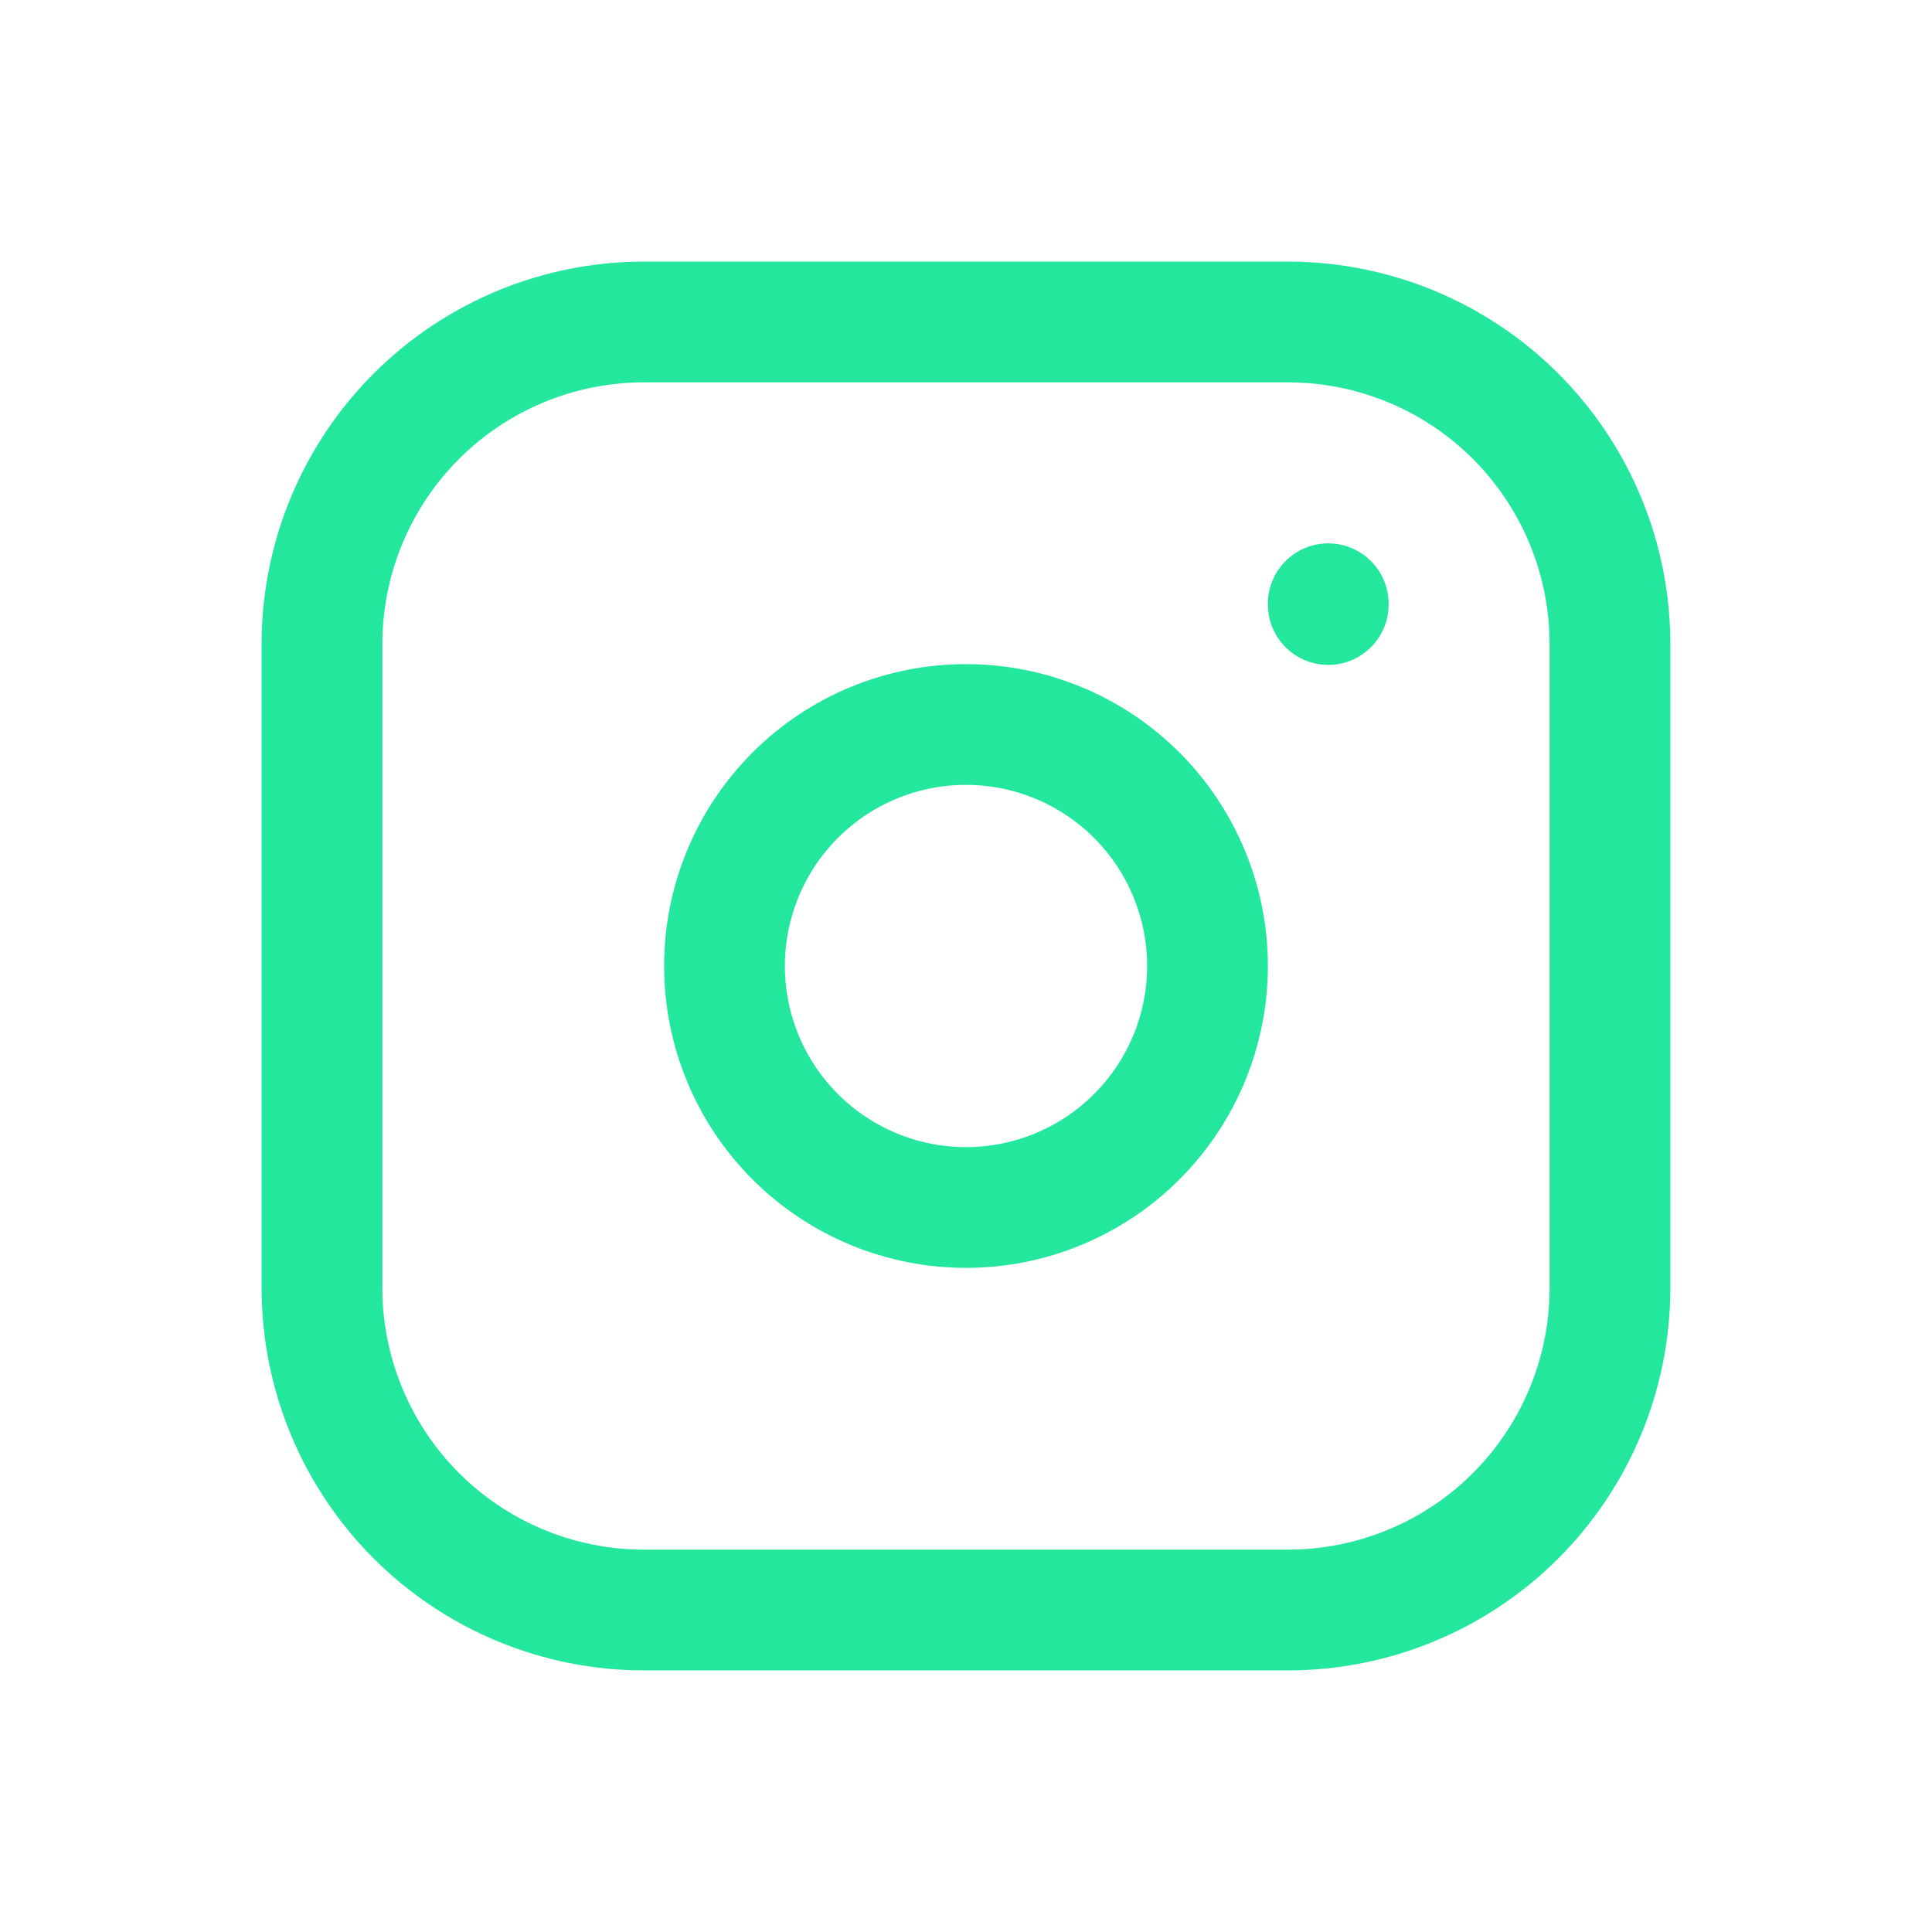
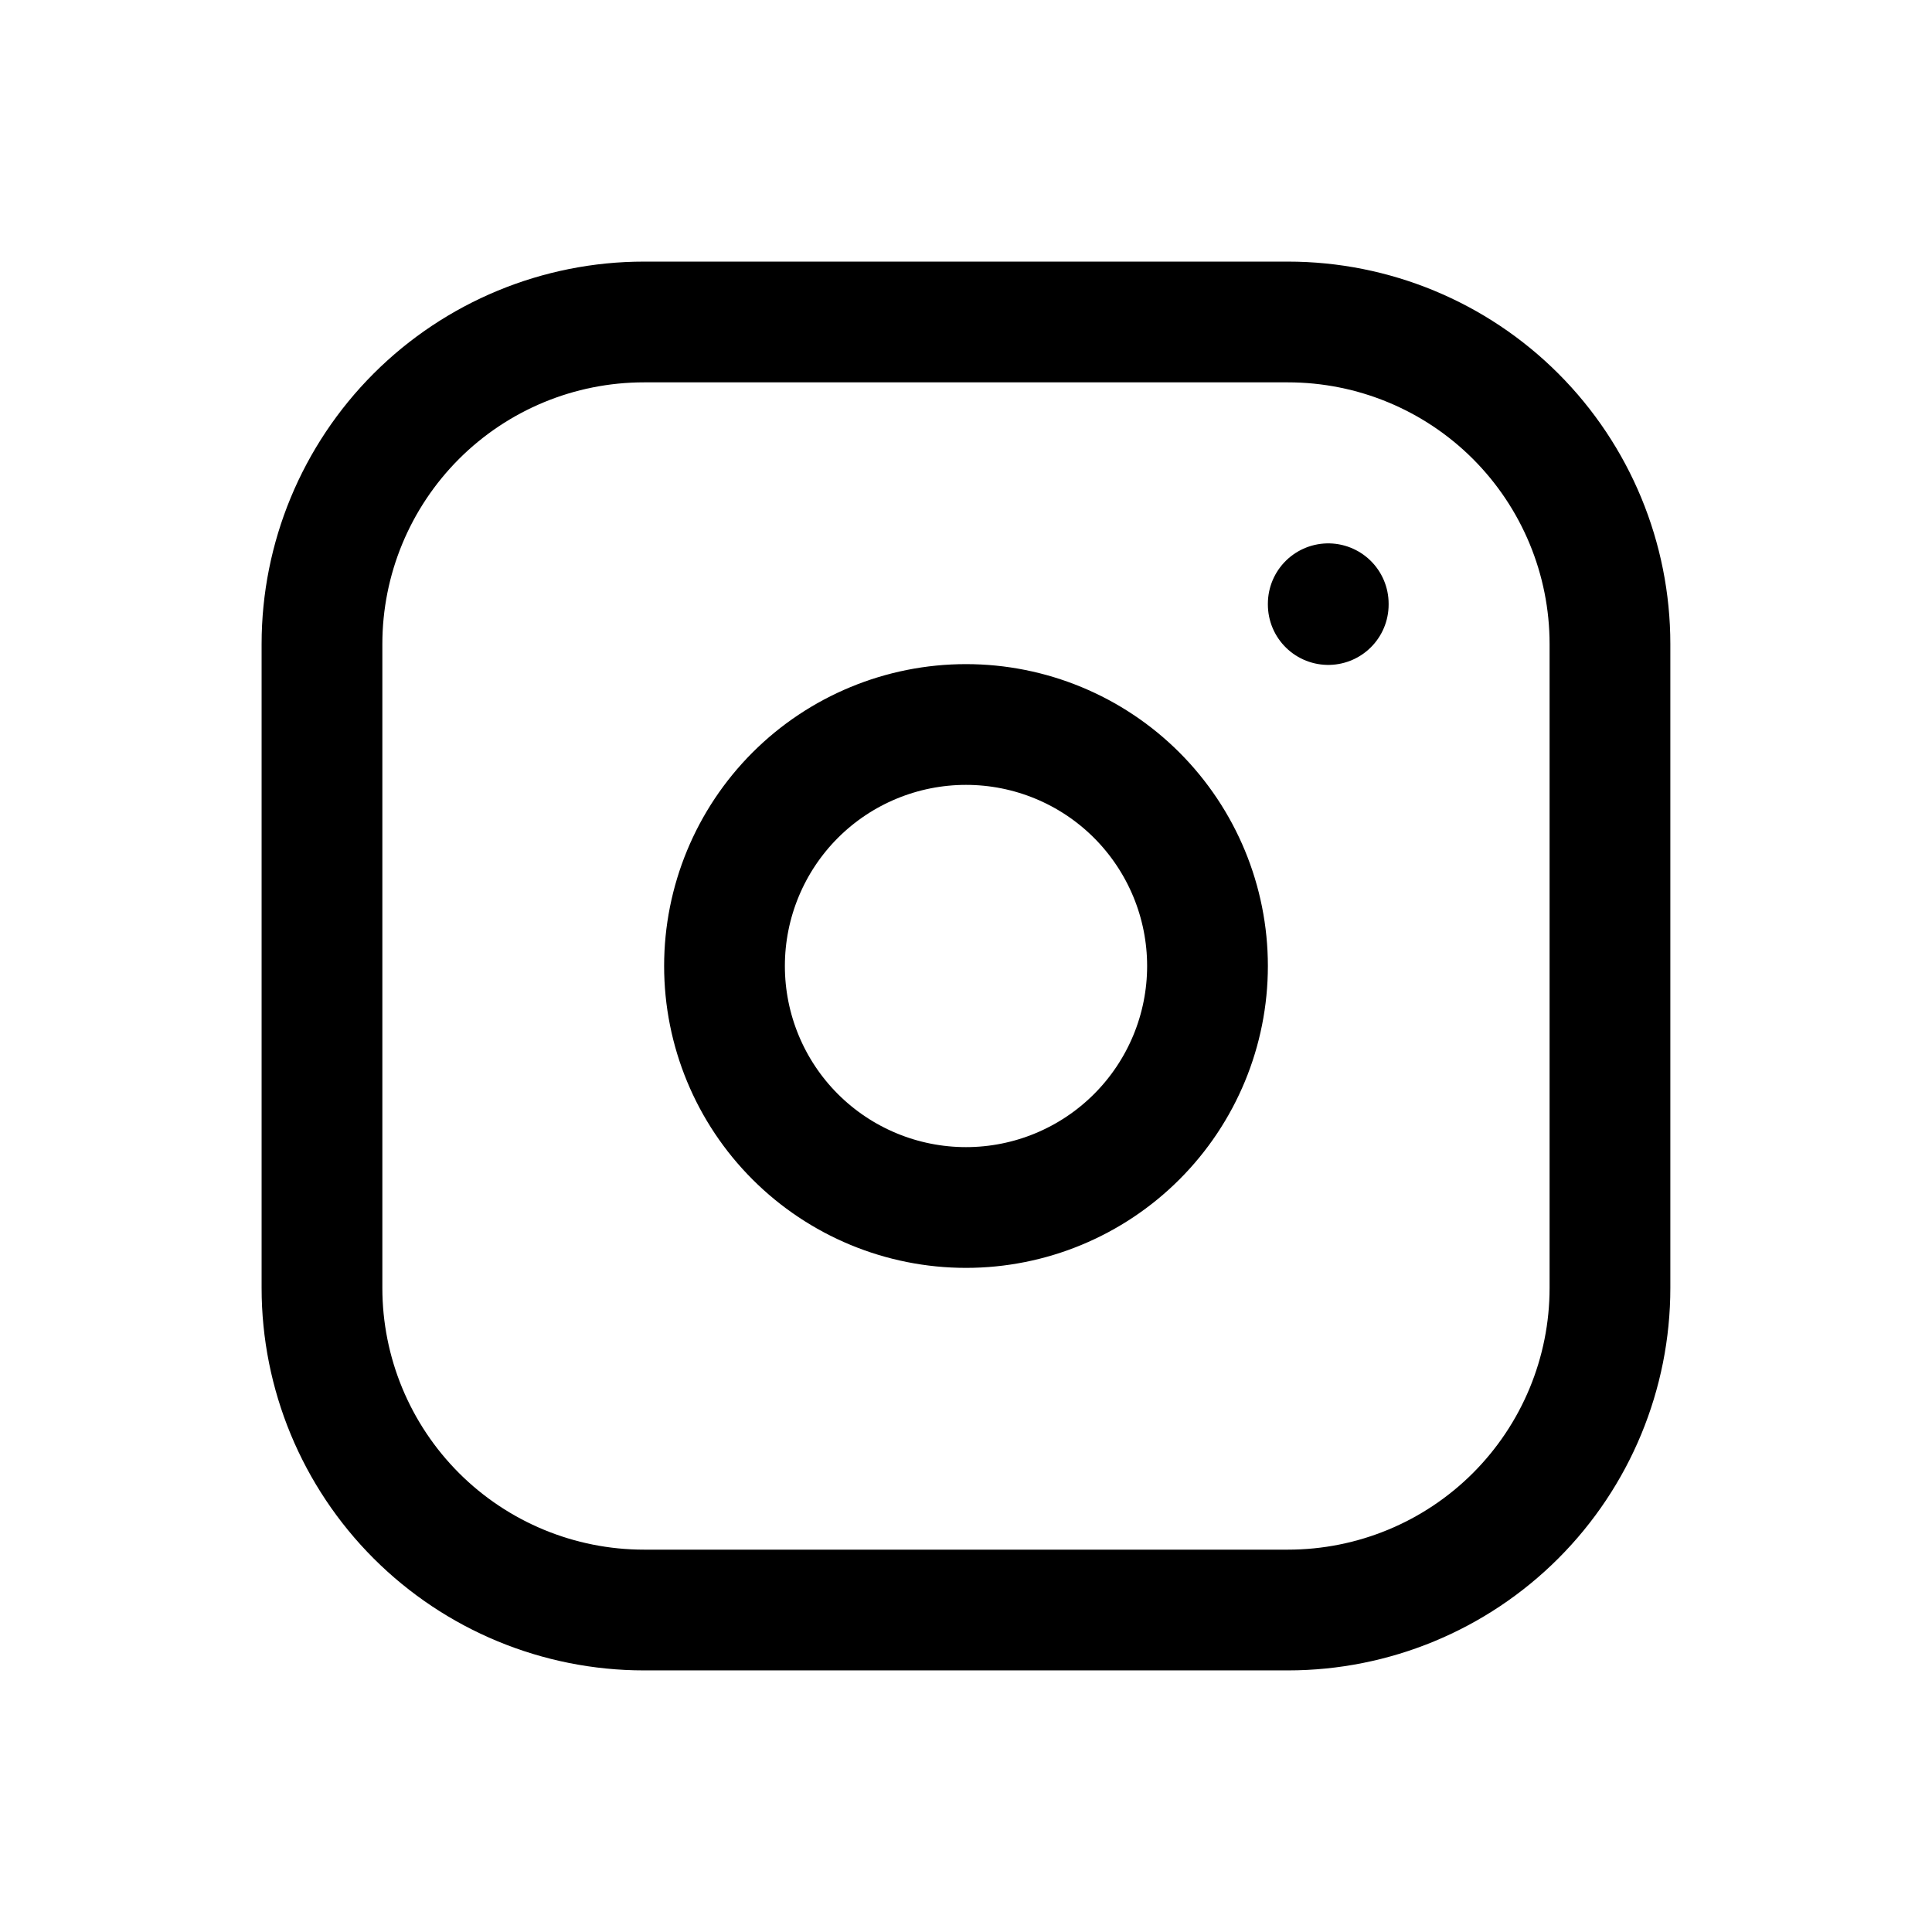
<svg xmlns="http://www.w3.org/2000/svg" width="32" height="32" viewBox="0 0 32 32" fill="none">
-   <path d="M22 10V10.013M5.333 10.667C5.333 9.252 5.895 7.896 6.895 6.895C7.895 5.895 9.252 5.333 10.666 5.333H21.333C22.747 5.333 24.104 5.895 25.104 6.895C26.104 7.896 26.666 9.252 26.666 10.667V21.333C26.666 22.748 26.104 24.104 25.104 25.105C24.104 26.105 22.747 26.667 21.333 26.667H10.666C9.252 26.667 7.895 26.105 6.895 25.105C5.895 24.104 5.333 22.748 5.333 21.333V10.667ZM12 16C12 17.061 12.421 18.078 13.171 18.828C13.921 19.578 14.939 20 16 20C17.061 20 18.078 19.578 18.828 18.828C19.578 18.078 20 17.061 20 16C20 14.939 19.578 13.922 18.828 13.171C18.078 12.421 17.061 12 16 12C14.939 12 13.921 12.421 13.171 13.171C12.421 13.922 12 14.939 12 16Z" stroke="#23E79D" stroke-width="2" stroke-linecap="round" stroke-linejoin="round" />
+   <path d="M22 10V10.013M5.333 10.667C5.333 9.252 5.895 7.896 6.895 6.895C7.895 5.895 9.252 5.333 10.666 5.333H21.333C22.747 5.333 24.104 5.895 25.104 6.895C26.104 7.896 26.666 9.252 26.666 10.667V21.333C26.666 22.748 26.104 24.104 25.104 25.105C24.104 26.105 22.747 26.667 21.333 26.667H10.666C9.252 26.667 7.895 26.105 6.895 25.105C5.895 24.104 5.333 22.748 5.333 21.333V10.667ZM12 16C12 17.061 12.421 18.078 13.171 18.828C13.921 19.578 14.939 20 16 20C17.061 20 18.078 19.578 18.828 18.828C19.578 18.078 20 17.061 20 16C20 14.939 19.578 13.922 18.828 13.171C18.078 12.421 17.061 12 16 12C14.939 12 13.921 12.421 13.171 13.171C12.421 13.922 12 14.939 12 16Z" stroke="currentColor" stroke-width="2" stroke-linecap="round" stroke-linejoin="round" />
</svg>
